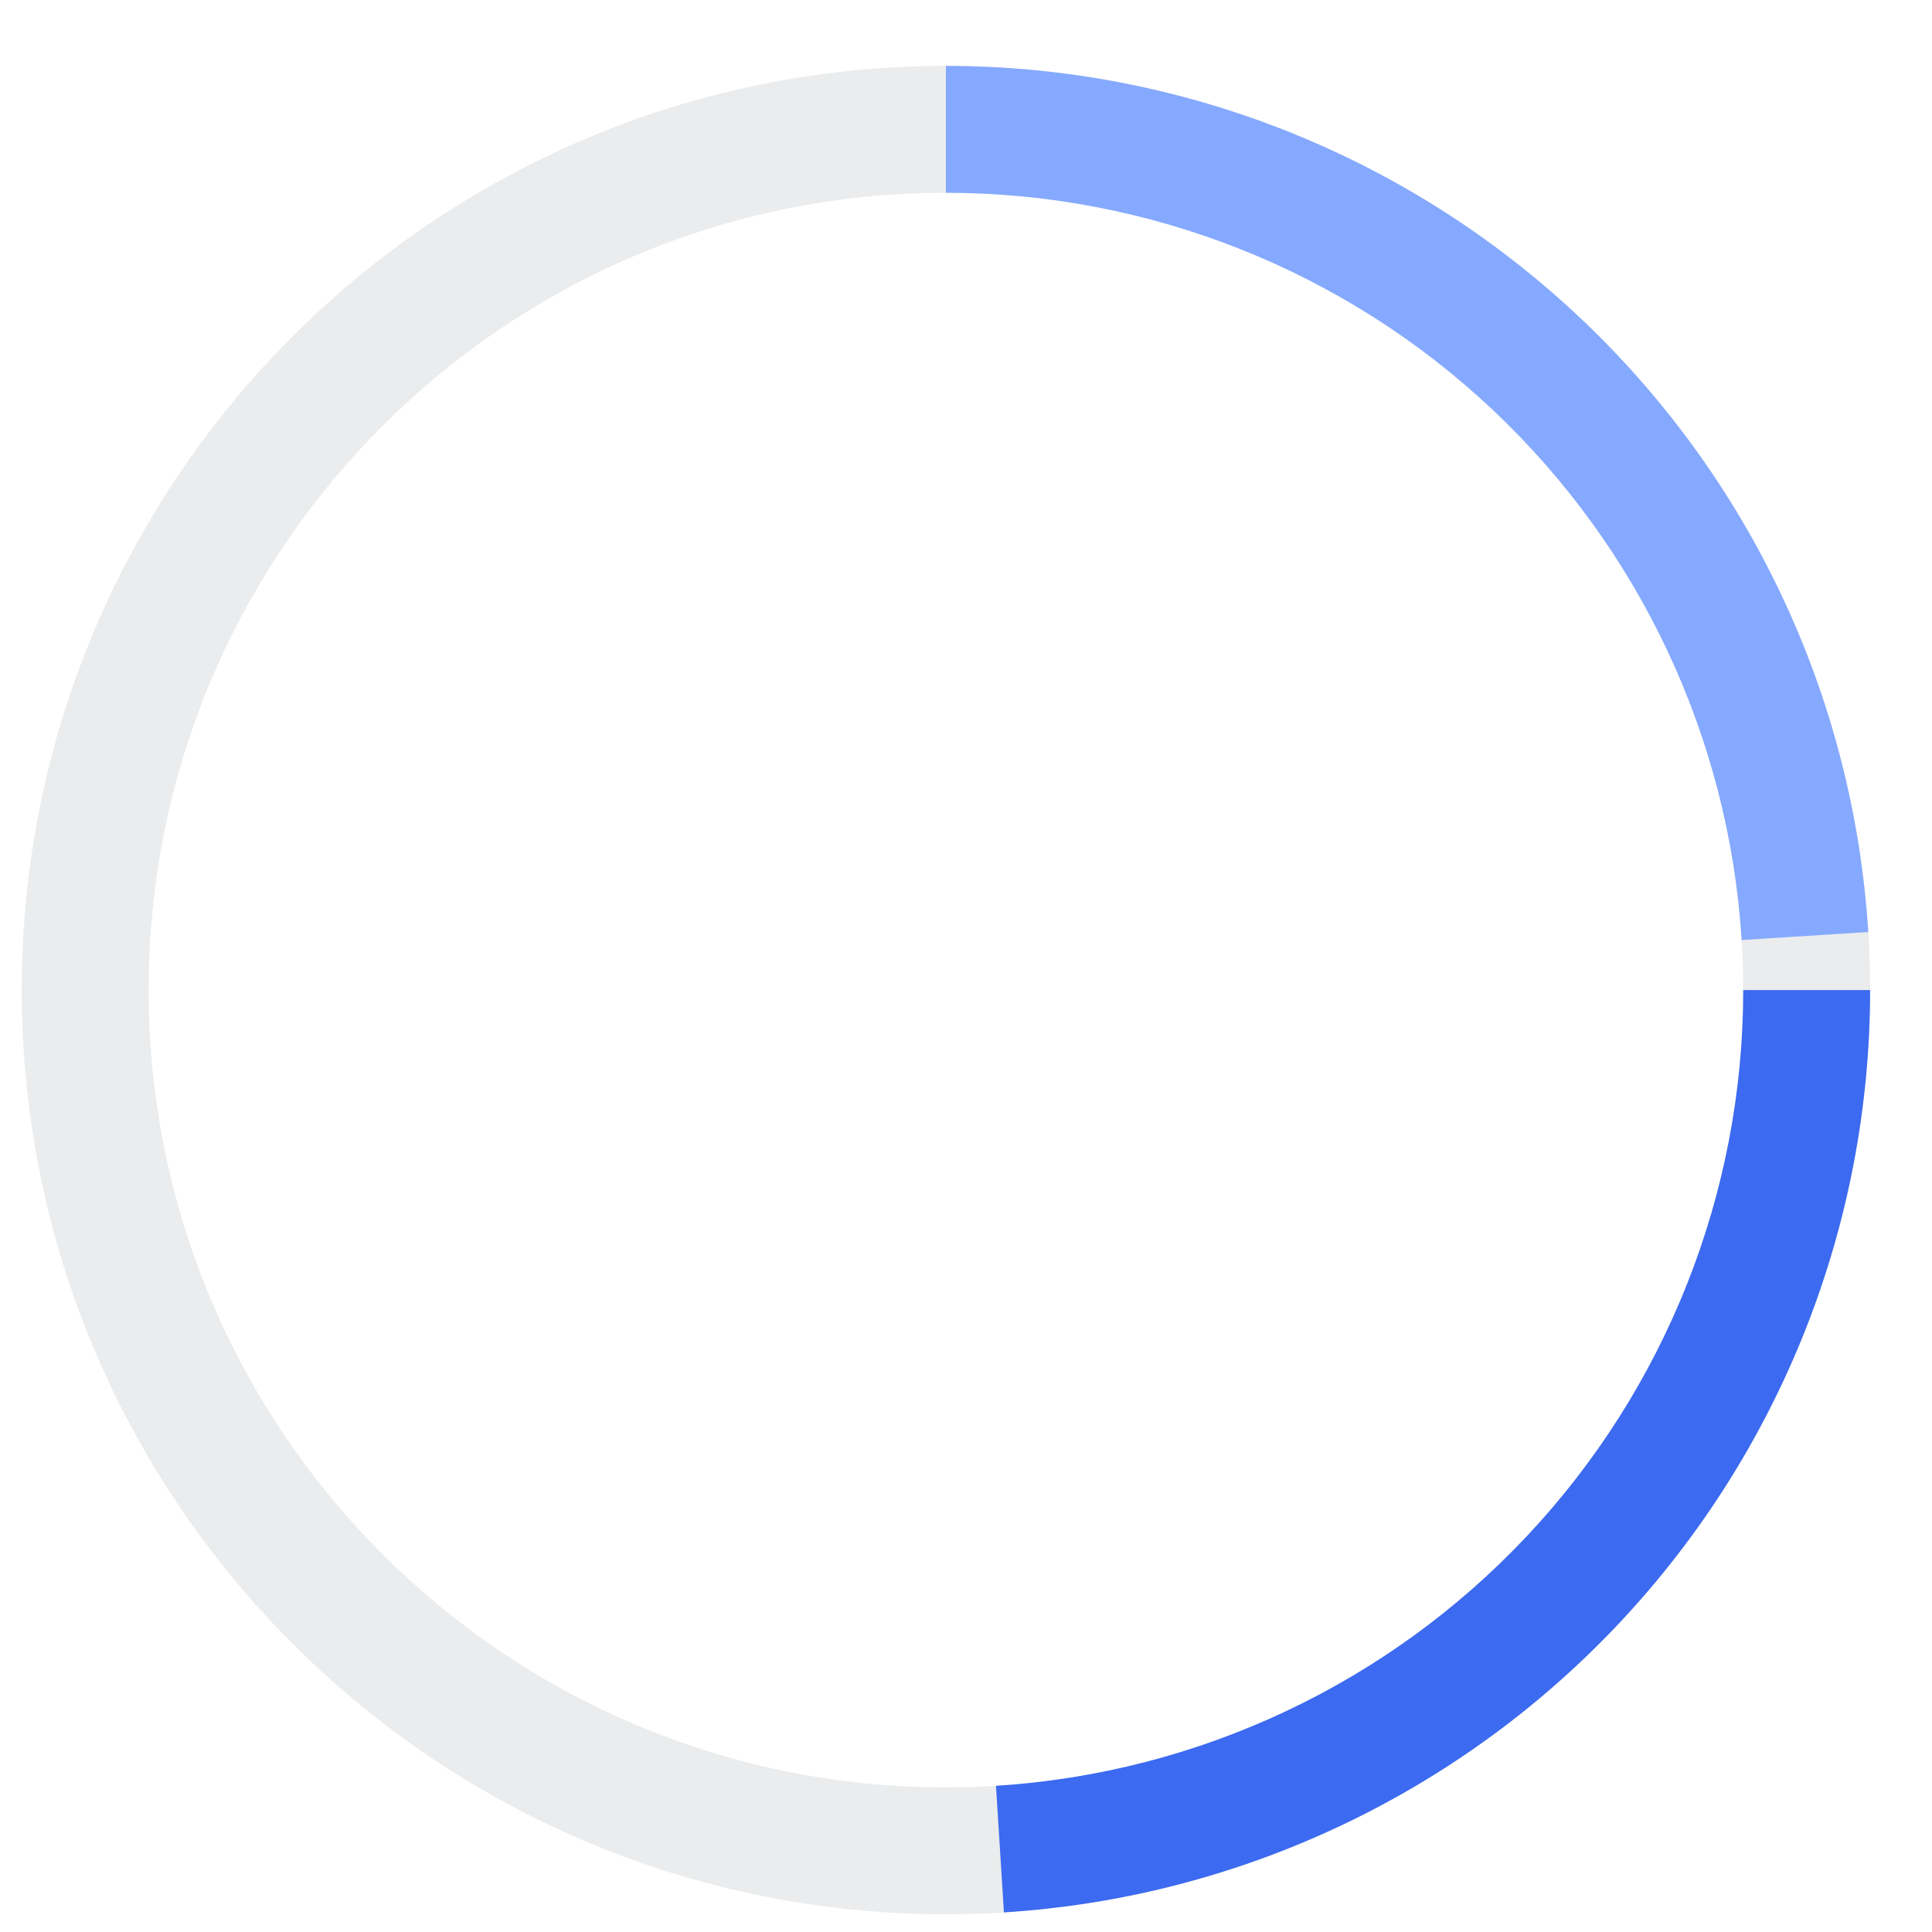
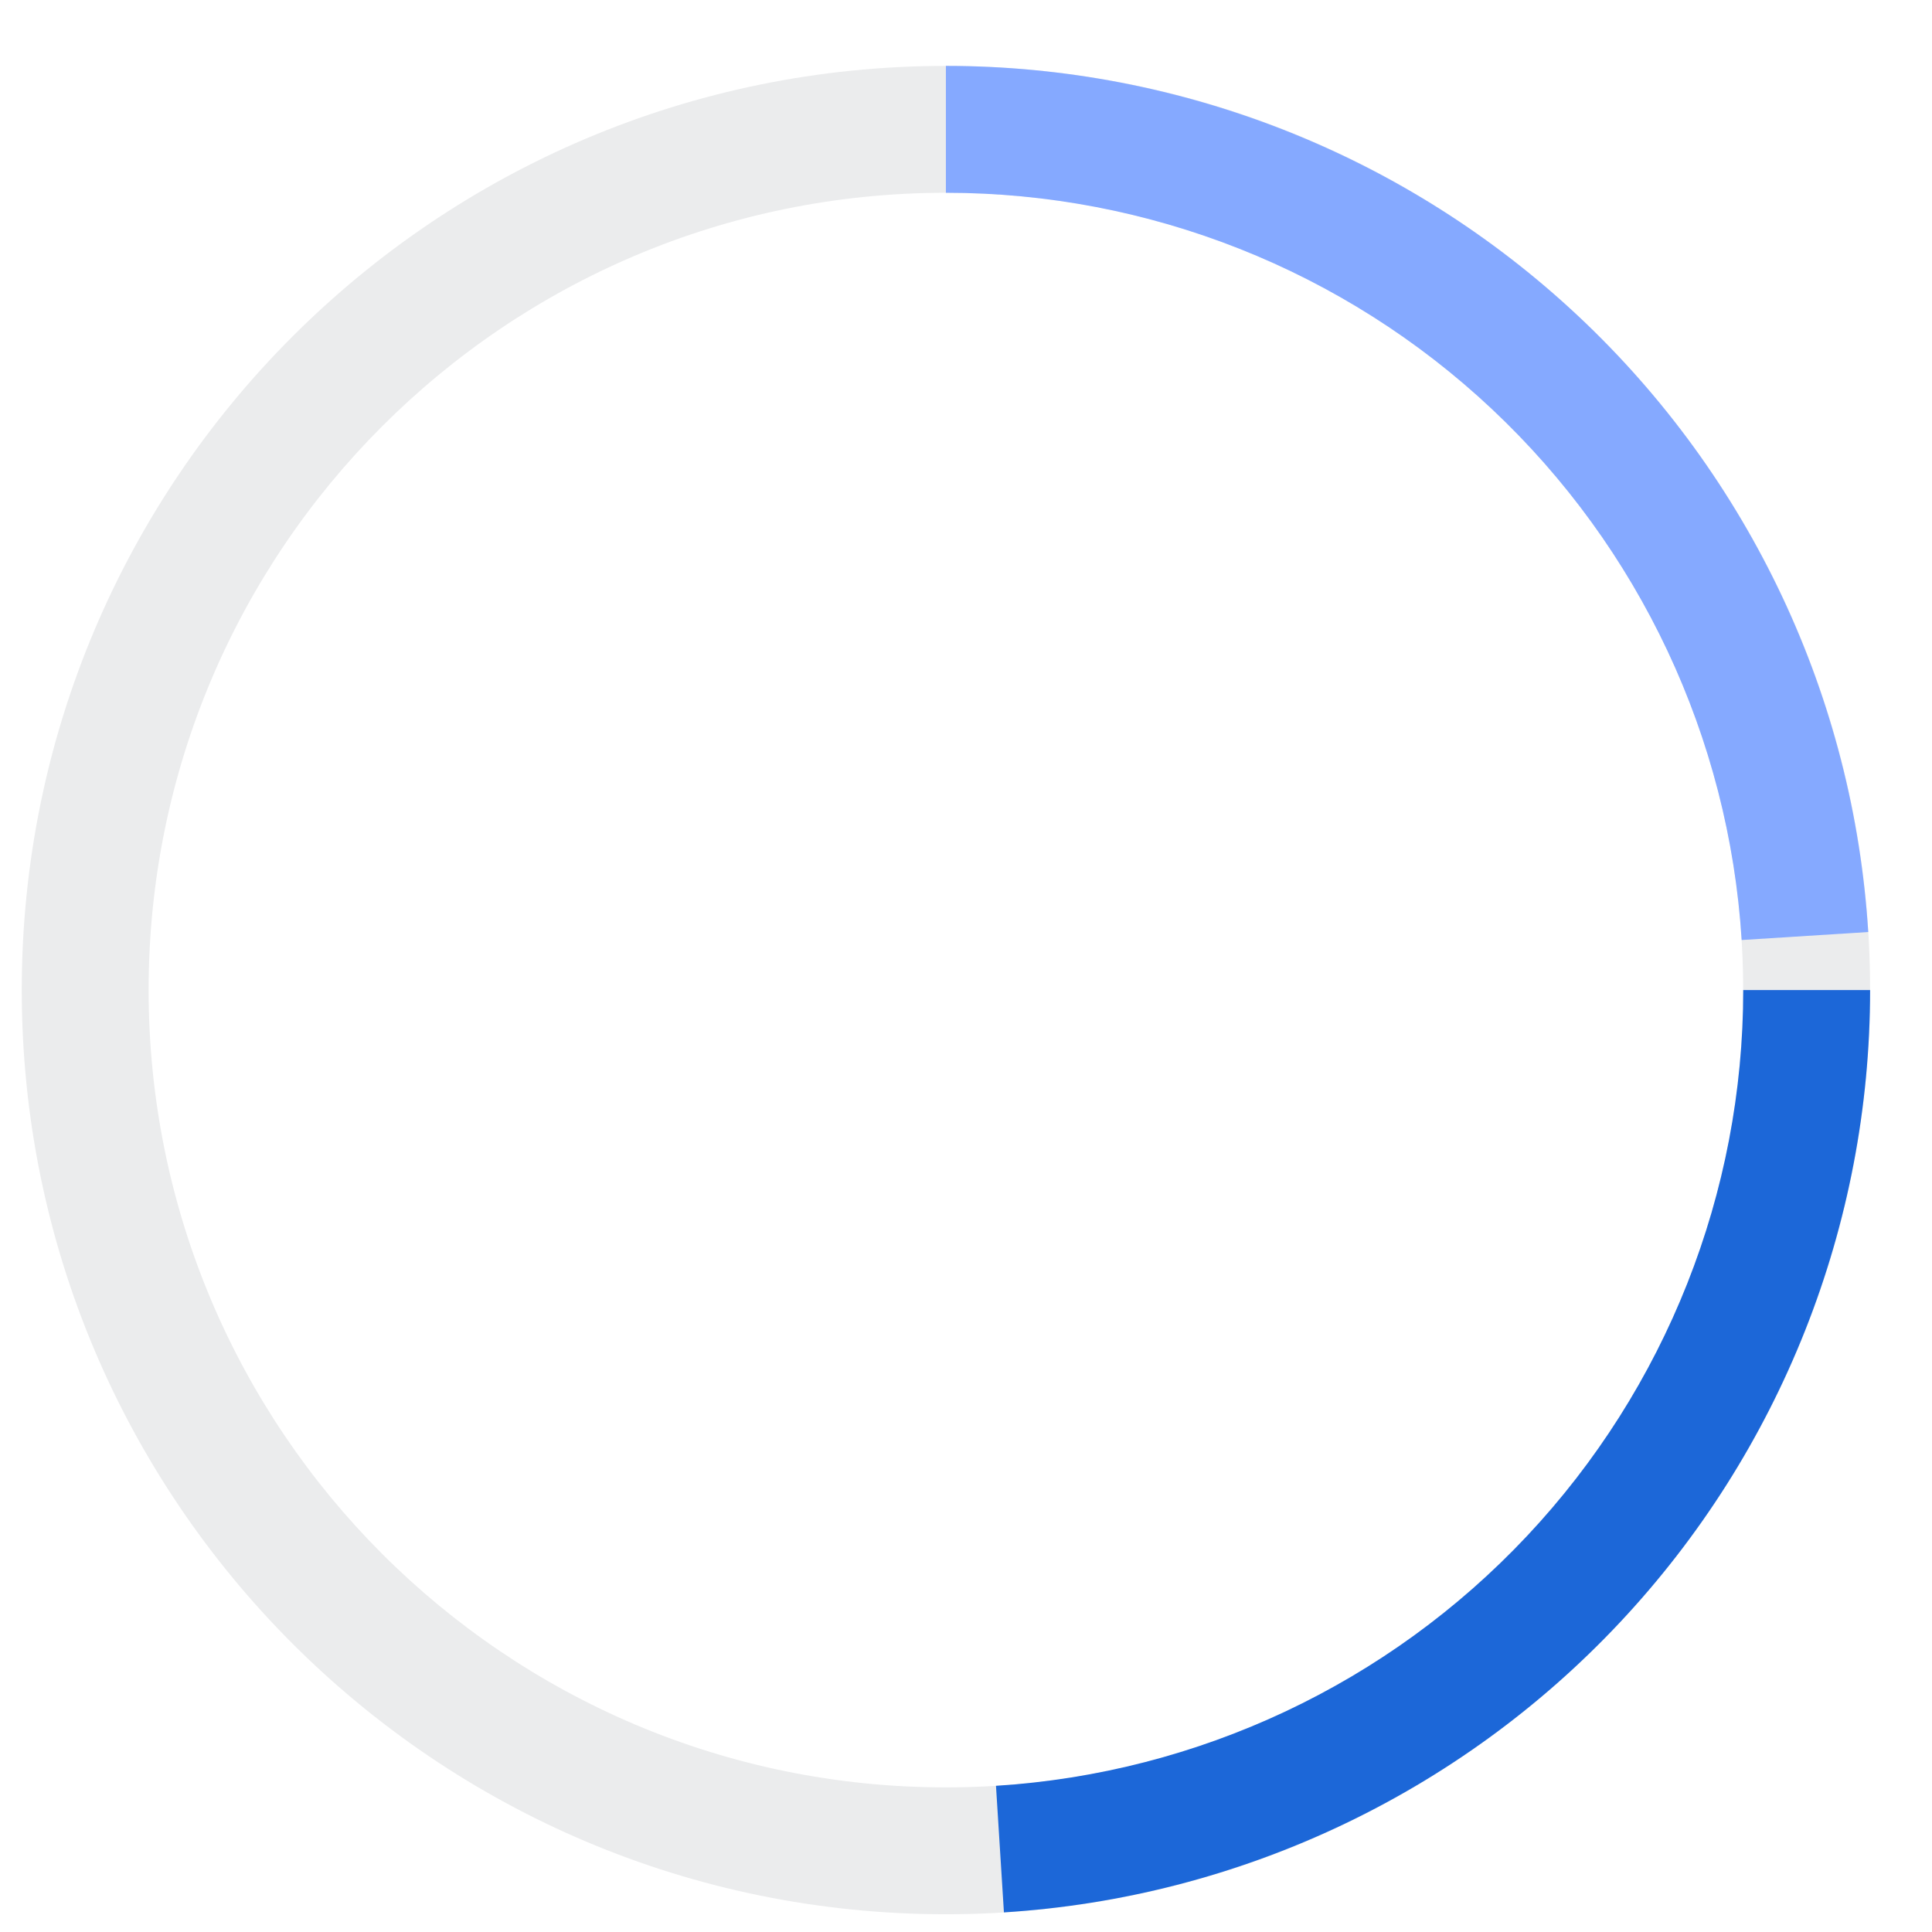
<svg xmlns="http://www.w3.org/2000/svg" width="27" height="27" viewBox="0 0 27 27" fill="none">
  <path d="M26.135 13.836C26.135 20.969 20.352 26.752 13.219 26.752C6.086 26.752 0.304 20.969 0.304 13.836C0.304 6.703 6.086 0.921 13.219 0.921C20.352 0.921 26.135 6.703 26.135 13.836ZM2.077 13.836C2.077 19.99 7.065 24.979 13.219 24.979C19.373 24.979 24.361 19.99 24.361 13.836C24.361 7.683 19.373 2.694 13.219 2.694C7.065 2.694 2.077 7.683 2.077 13.836Z" fill="#EBECED" />
  <path d="M13.219 0.921C16.504 0.921 19.666 2.173 22.06 4.421C24.455 6.67 25.903 9.747 26.109 13.025L24.34 13.137C24.162 10.308 22.913 7.654 20.847 5.714C18.781 3.774 16.053 2.694 13.219 2.694L13.219 0.921Z" fill="#85A9FF" />
-   <path d="M26.135 13.836C26.135 17.121 24.883 20.283 22.634 22.678C20.386 25.072 17.309 26.52 14.03 26.726L13.919 24.957C16.747 24.779 19.402 23.53 21.342 21.464C23.282 19.398 24.362 16.67 24.362 13.836L26.135 13.836Z" fill="#3C6AF0" />
+   <path d="M26.135 13.836C26.135 17.121 24.883 20.283 22.634 22.678C20.386 25.072 17.309 26.52 14.03 26.726L13.919 24.957C16.747 24.779 19.402 23.53 21.342 21.464C23.282 19.398 24.362 16.67 24.362 13.836L26.135 13.836Z" fill="#1C67D8" />
</svg>
